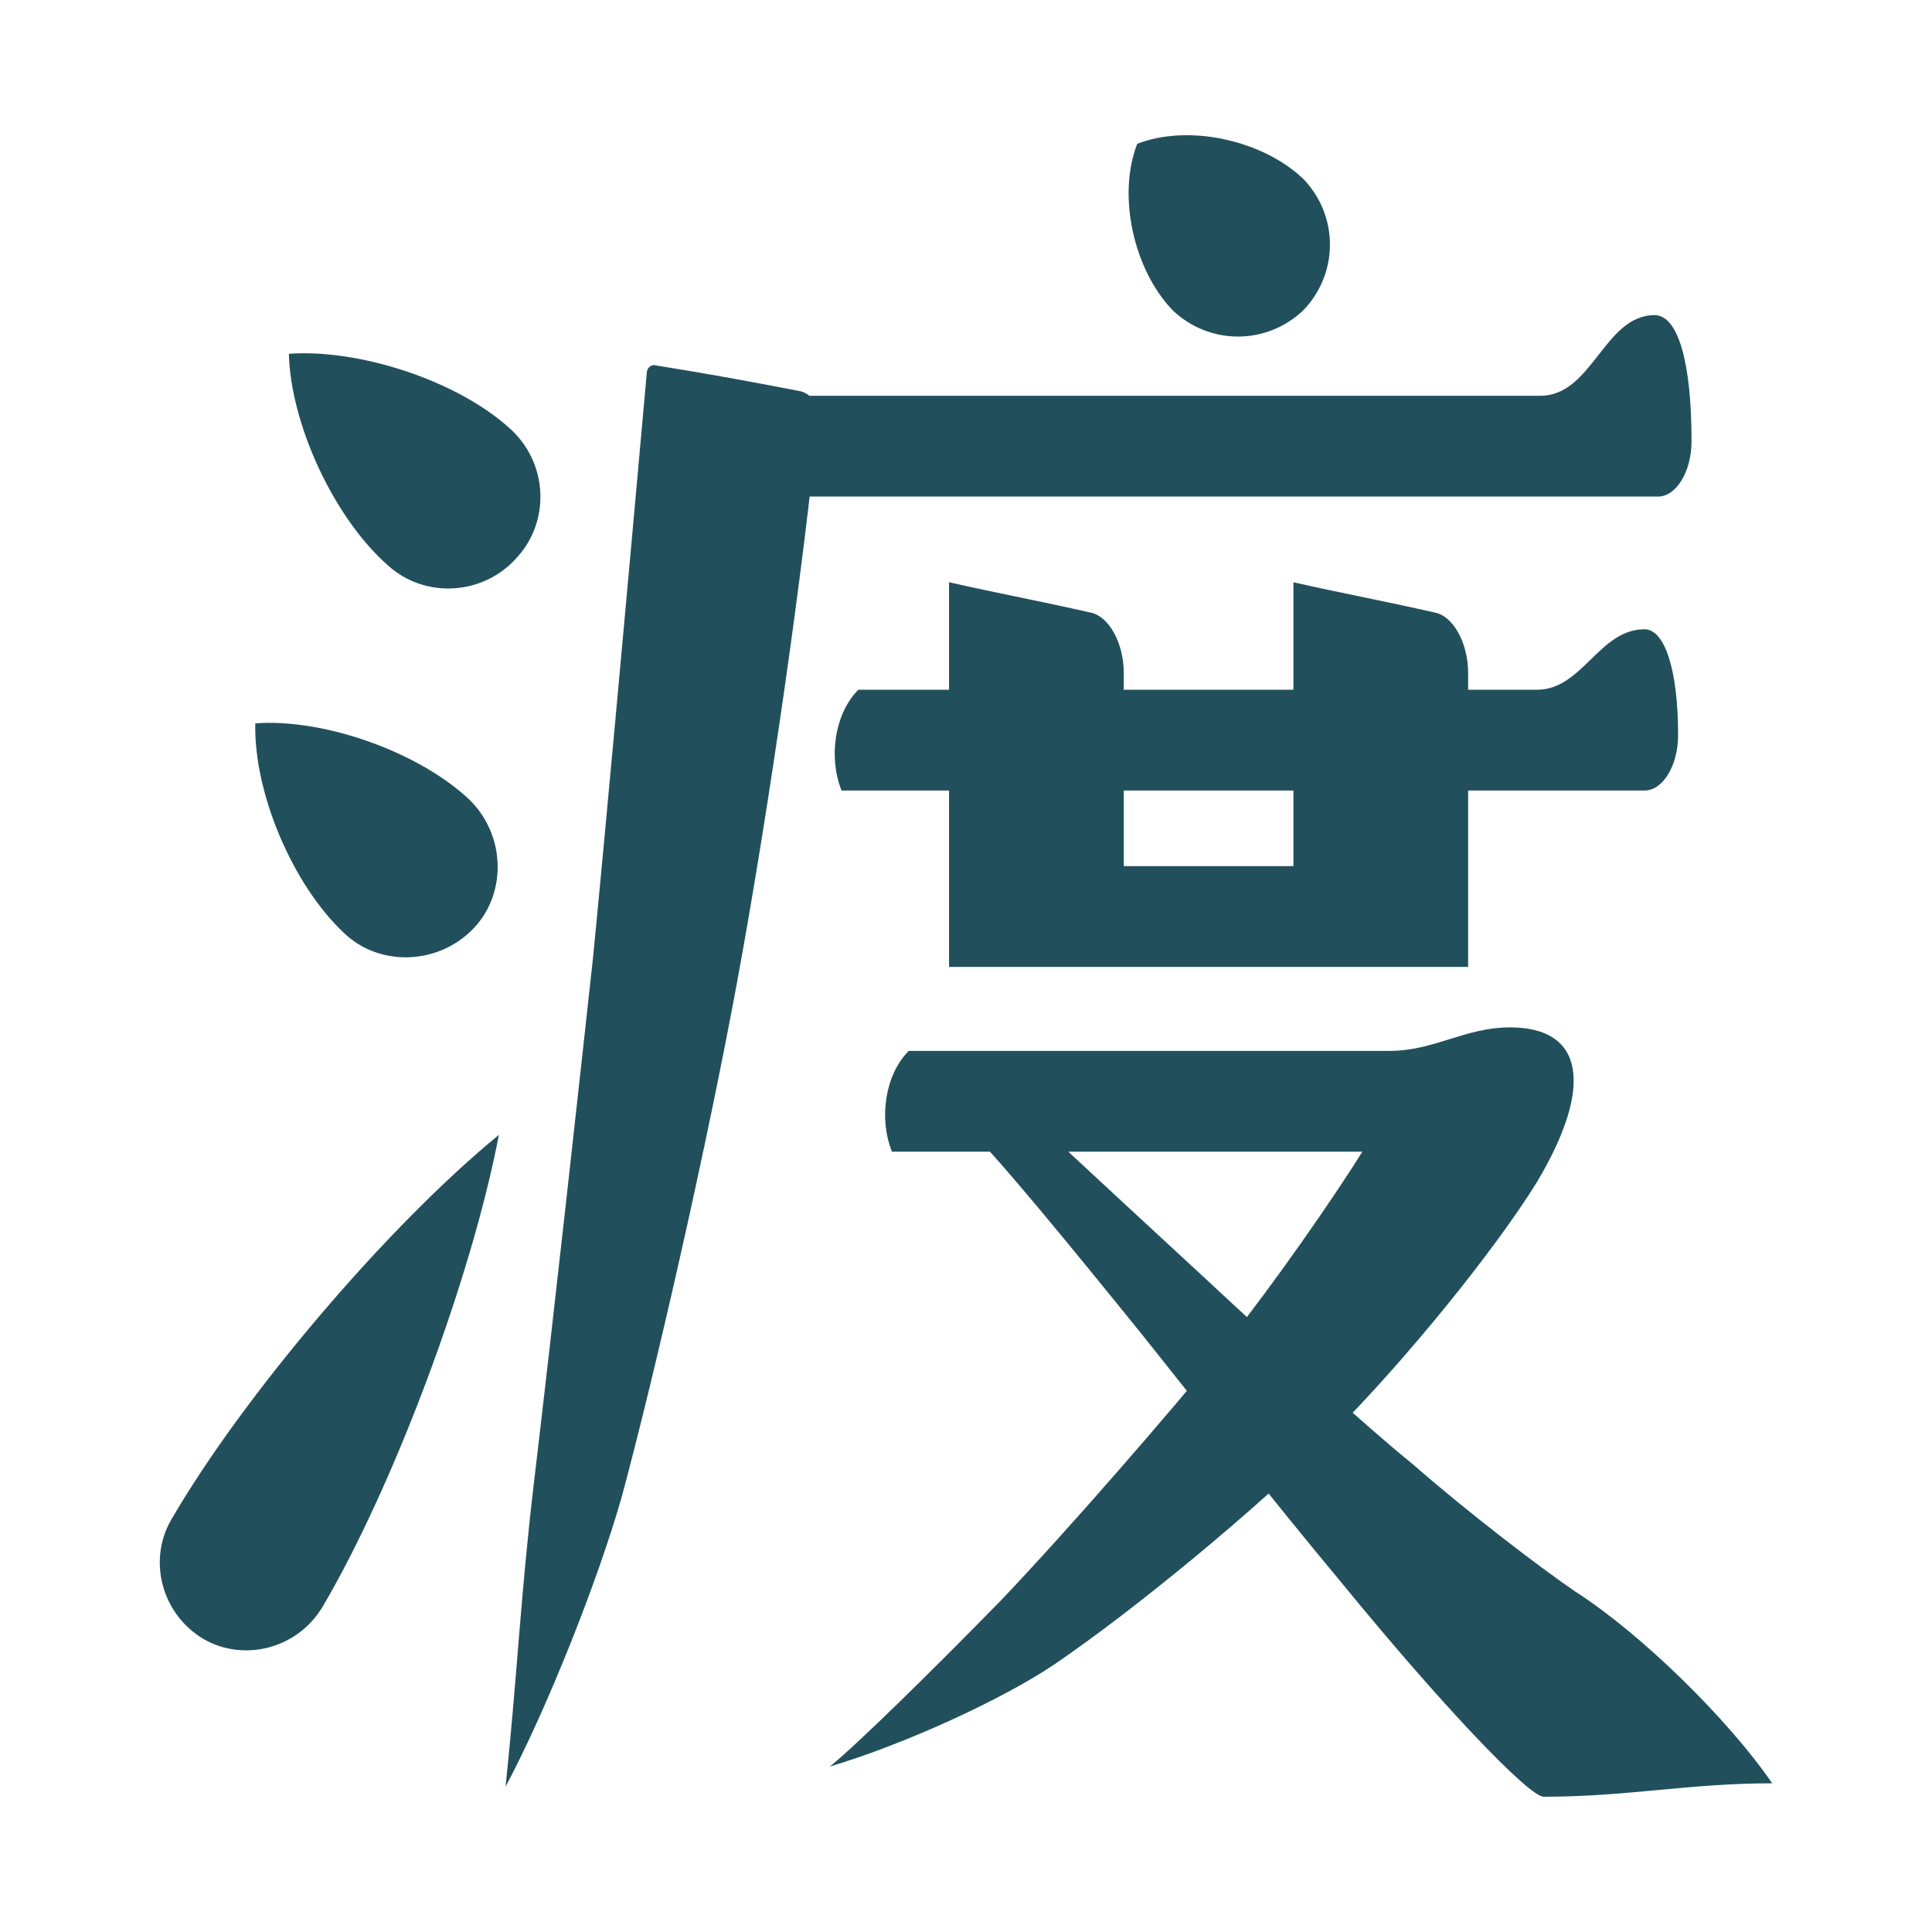
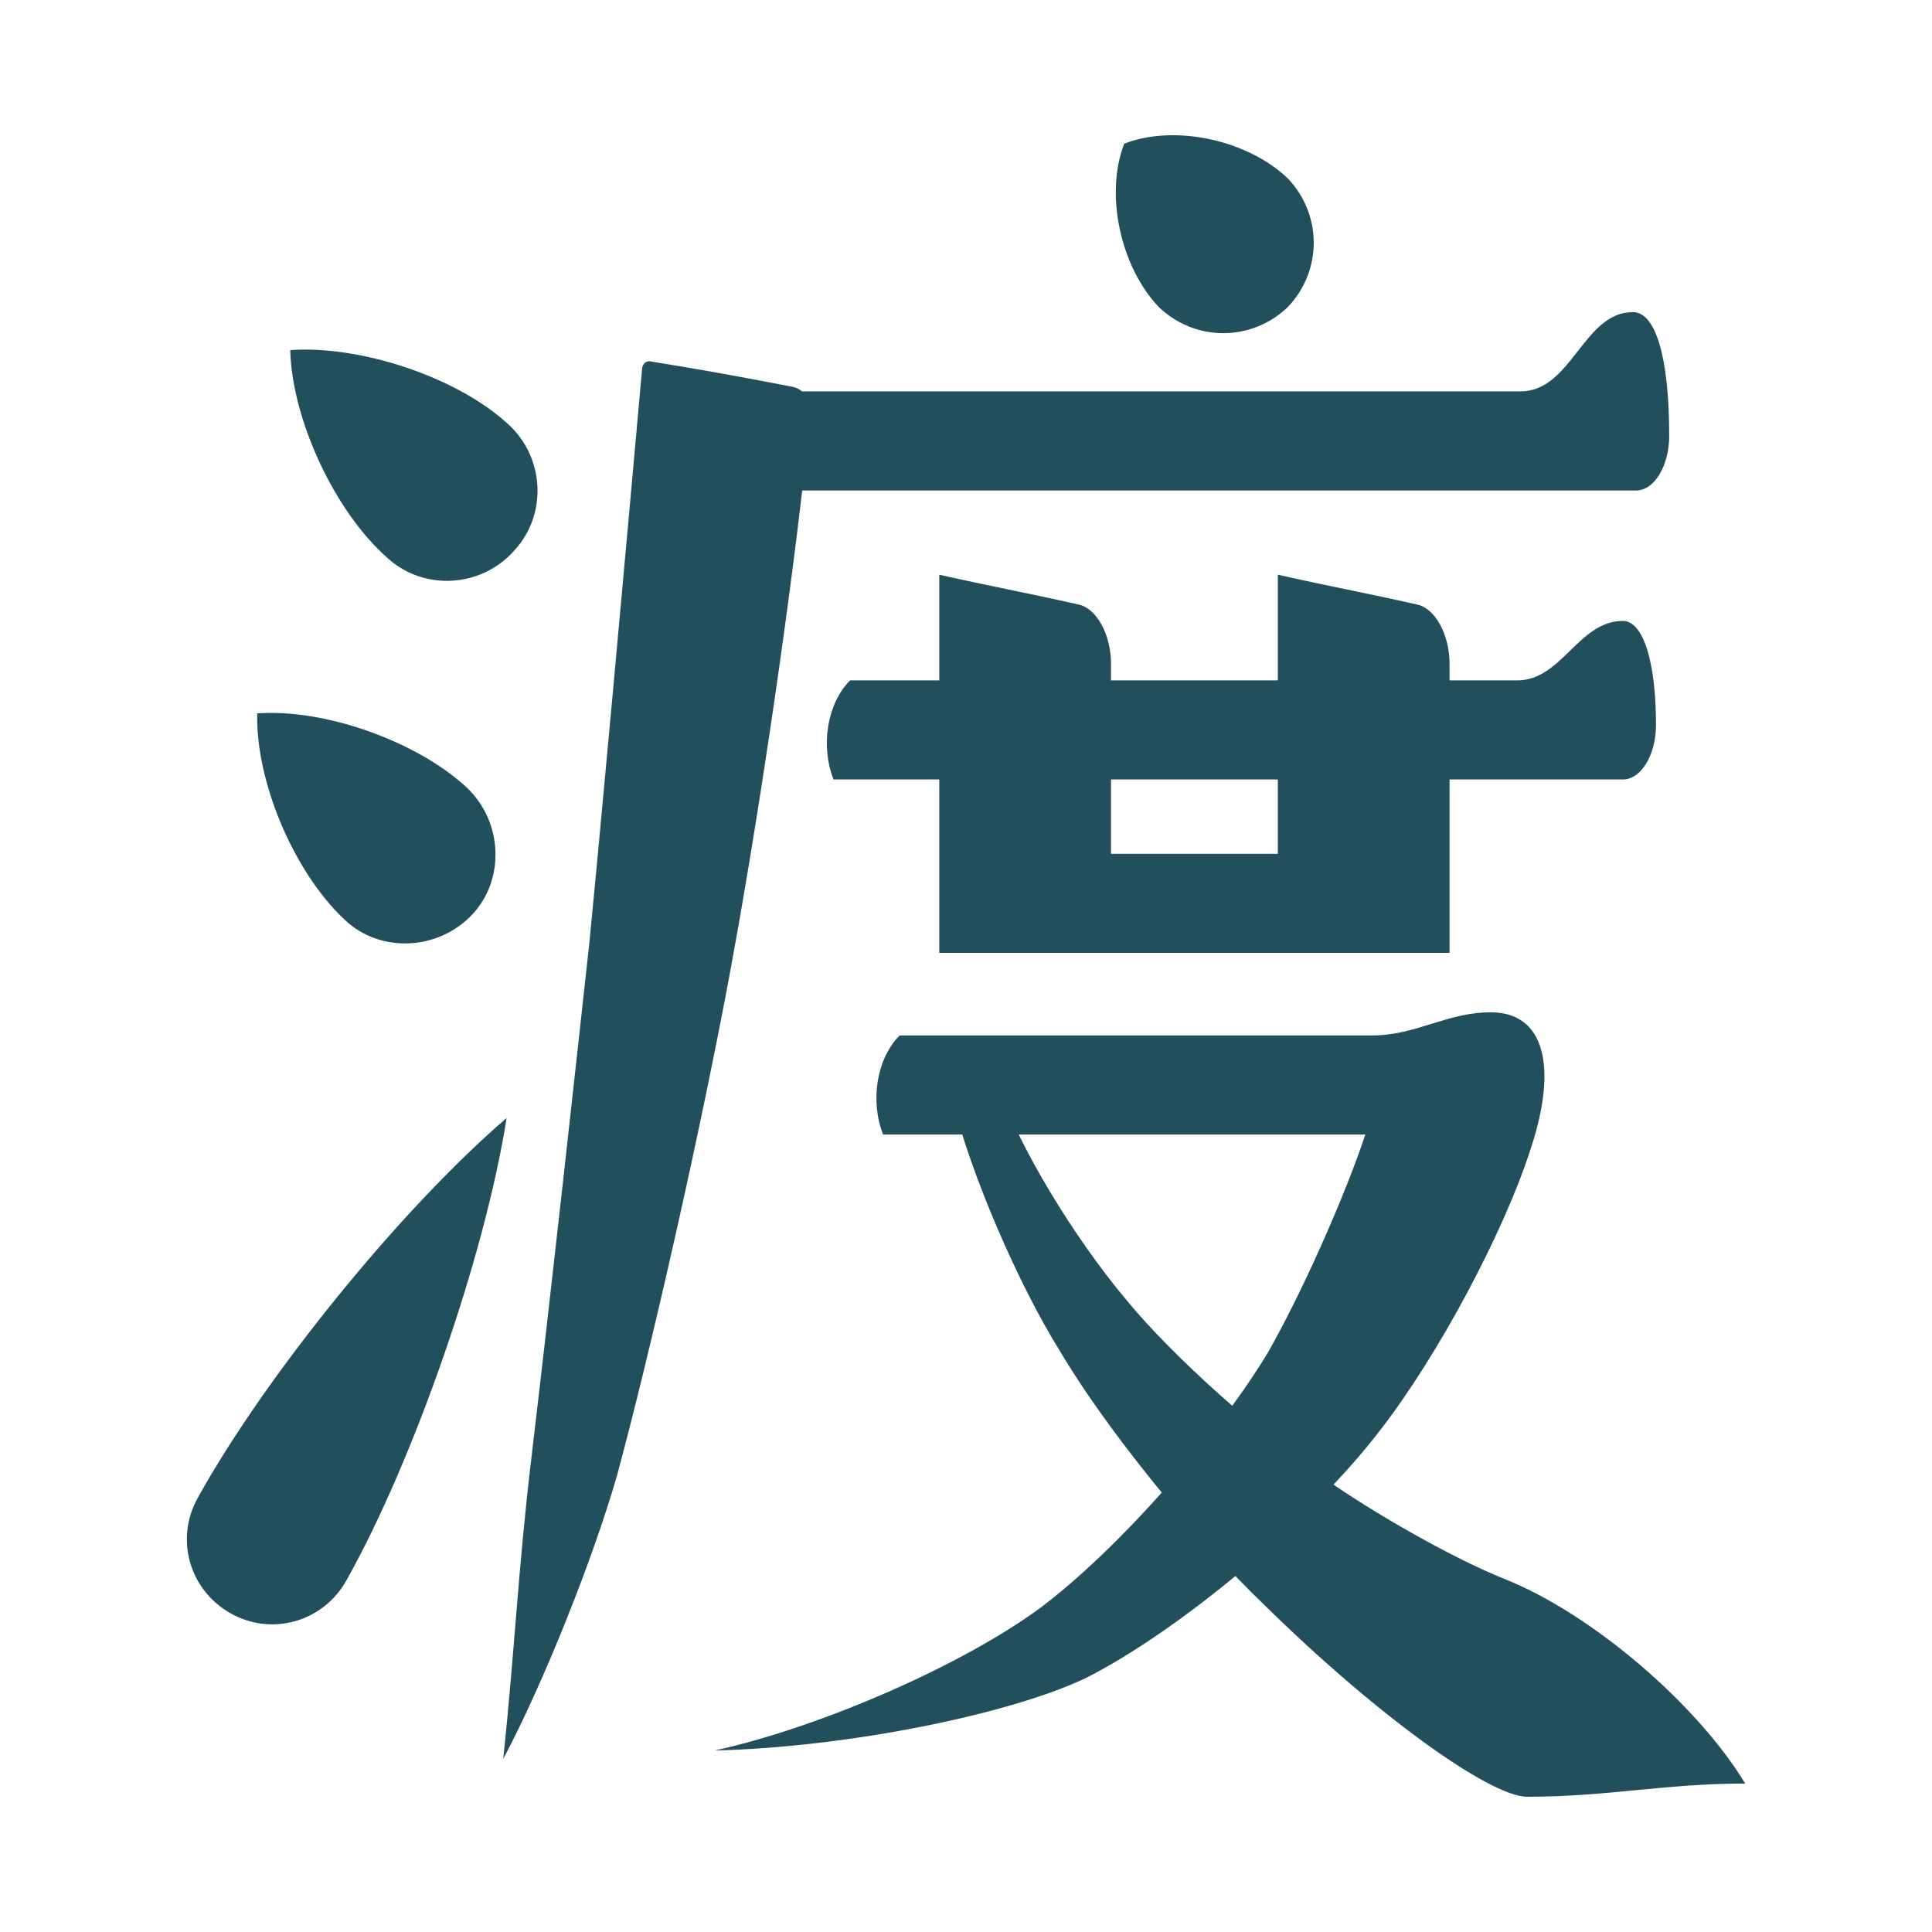
<svg xmlns="http://www.w3.org/2000/svg" width="512" height="512" viewBox="0 0 512 512">
  <g fill="#21505C">
-     <path transform="translate(38.72 445.44) scale(0.44517 -0.44517)" d="M85 790C86 748 112 692 144 664C166 644 201 646 221 669C241 691 239 726 216 746C185 774 127 793 85 790ZM65 570C64 529 87 474 118 445C139 425 174 426 195 448C215 469 214 504 192 525C162 553 106 573 65 570ZM34 25C58 11 90 19 105 44C148 117 194 241 210 325C144 271 58 170 15 96C1 72 9 40 34 25ZM590 915C578 884 588 840 611 816C633 795 667 795 689 816C710 838 710 872 689 894C665 917 621 927 590 915ZM362 705H900C911 705 920 720 920 738C920 785 912 813 898 813C868 813 861 765 830 765H362V705ZM298 778C287 655 273 501 266 430C258 357 243 220 231 119C223 52 221 4 214 -63C239 -16 269 60 283 109C303 183 334 319 352 417C371 520 392 667 400 752C401 759 396 767 388 768C357 774 335 778 304 783C301 784 298 782 298 778ZM414 530H892C903 530 912 545 912 563C912 602 904 626 892 626C865 626 855 590 828 590H424C410 576 406 550 414 530ZM478 654V425H787V600C787 618 778 634 767 636C736 643 714 647 683 654V485H582V600C582 618 573 634 562 636C531 643 509 647 478 654ZM444 315H724C706 286 671 236 644 202C608 158 549 90 509 48C466 4 421 -40 407 -51C451 -38 510 -11 541 10C588 42 661 102 706 147C751 192 804 258 828 297C862 354 856 389 812 389C785 389 767 375 740 375H454C440 361 436 335 444 315ZM511 351 489 329C506 313 551 258 593 206C637 151 667 112 712 58C770 -13 823 -69 832 -69C882 -69 918 -61 968 -61C942 -23 890 28 851 53C829 68 786 101 754 129C728 150 674 199 630 240C564 301 511 350 511 351Z" />
+     <path transform="translate(39.72 438.52) scale(0.43765 -0.43765)" d="M85 790C86 748 112 692 144 664C166 644 201 646 221 669C241 691 239 726 216 746C185 774 127 793 85 790ZM65 570C64 529 87 474 118 445C139 425 174 426 195 448C215 469 214 504 192 525C162 553 106 573 65 570ZM49 25C74 11 105 20 119 45C160 118 203 242 216 325C152 270 70 169 29 95C15 70 24 39 49 25ZM590 915C578 884 588 840 611 816C633 795 667 795 689 816C710 838 710 872 689 894C665 917 621 927 590 915ZM362 705H900C911 705 920 720 920 738C920 785 912 813 898 813C868 813 861 765 830 765H362V705ZM298 778C287 655 273 501 266 430C258 357 243 220 231 119C223 52 221 4 214 -63C239 -16 269 60 283 109C303 183 334 319 352 417C371 520 392 667 400 752C401 759 396 767 388 768C357 774 335 778 304 783C301 784 298 782 298 778ZM414 530H892C903 530 912 545 912 563C912 602 904 626 892 626C865 626 855 590 828 590H424C410 576 406 550 414 530ZM478 654V425H787V600C787 618 778 634 767 636C736 643 714 647 683 654V485H582V600C582 618 573 634 562 636C531 643 509 647 478 654ZM444 315H736C723 276 697 218 677 183C645 130 585 63 540 29C493 -6 406 -44 342 -58C423 -56 521 -36 567 -14C624 15 703 81 745 136C780 181 820 256 836 306C853 357 844 389 812 389C785 389 767 375 740 375H454C440 361 436 335 444 315ZM514 344 486 336C497 291 526 224 551 184C578 138 633 70 675 30C741 -35 811 -86 834 -86C883 -86 917 -78 966 -78C937 -30 873 25 820 46C790 58 742 85 711 107C673 133 620 180 592 214C559 253 525 310 514 344Z" />
  </g>
</svg>
